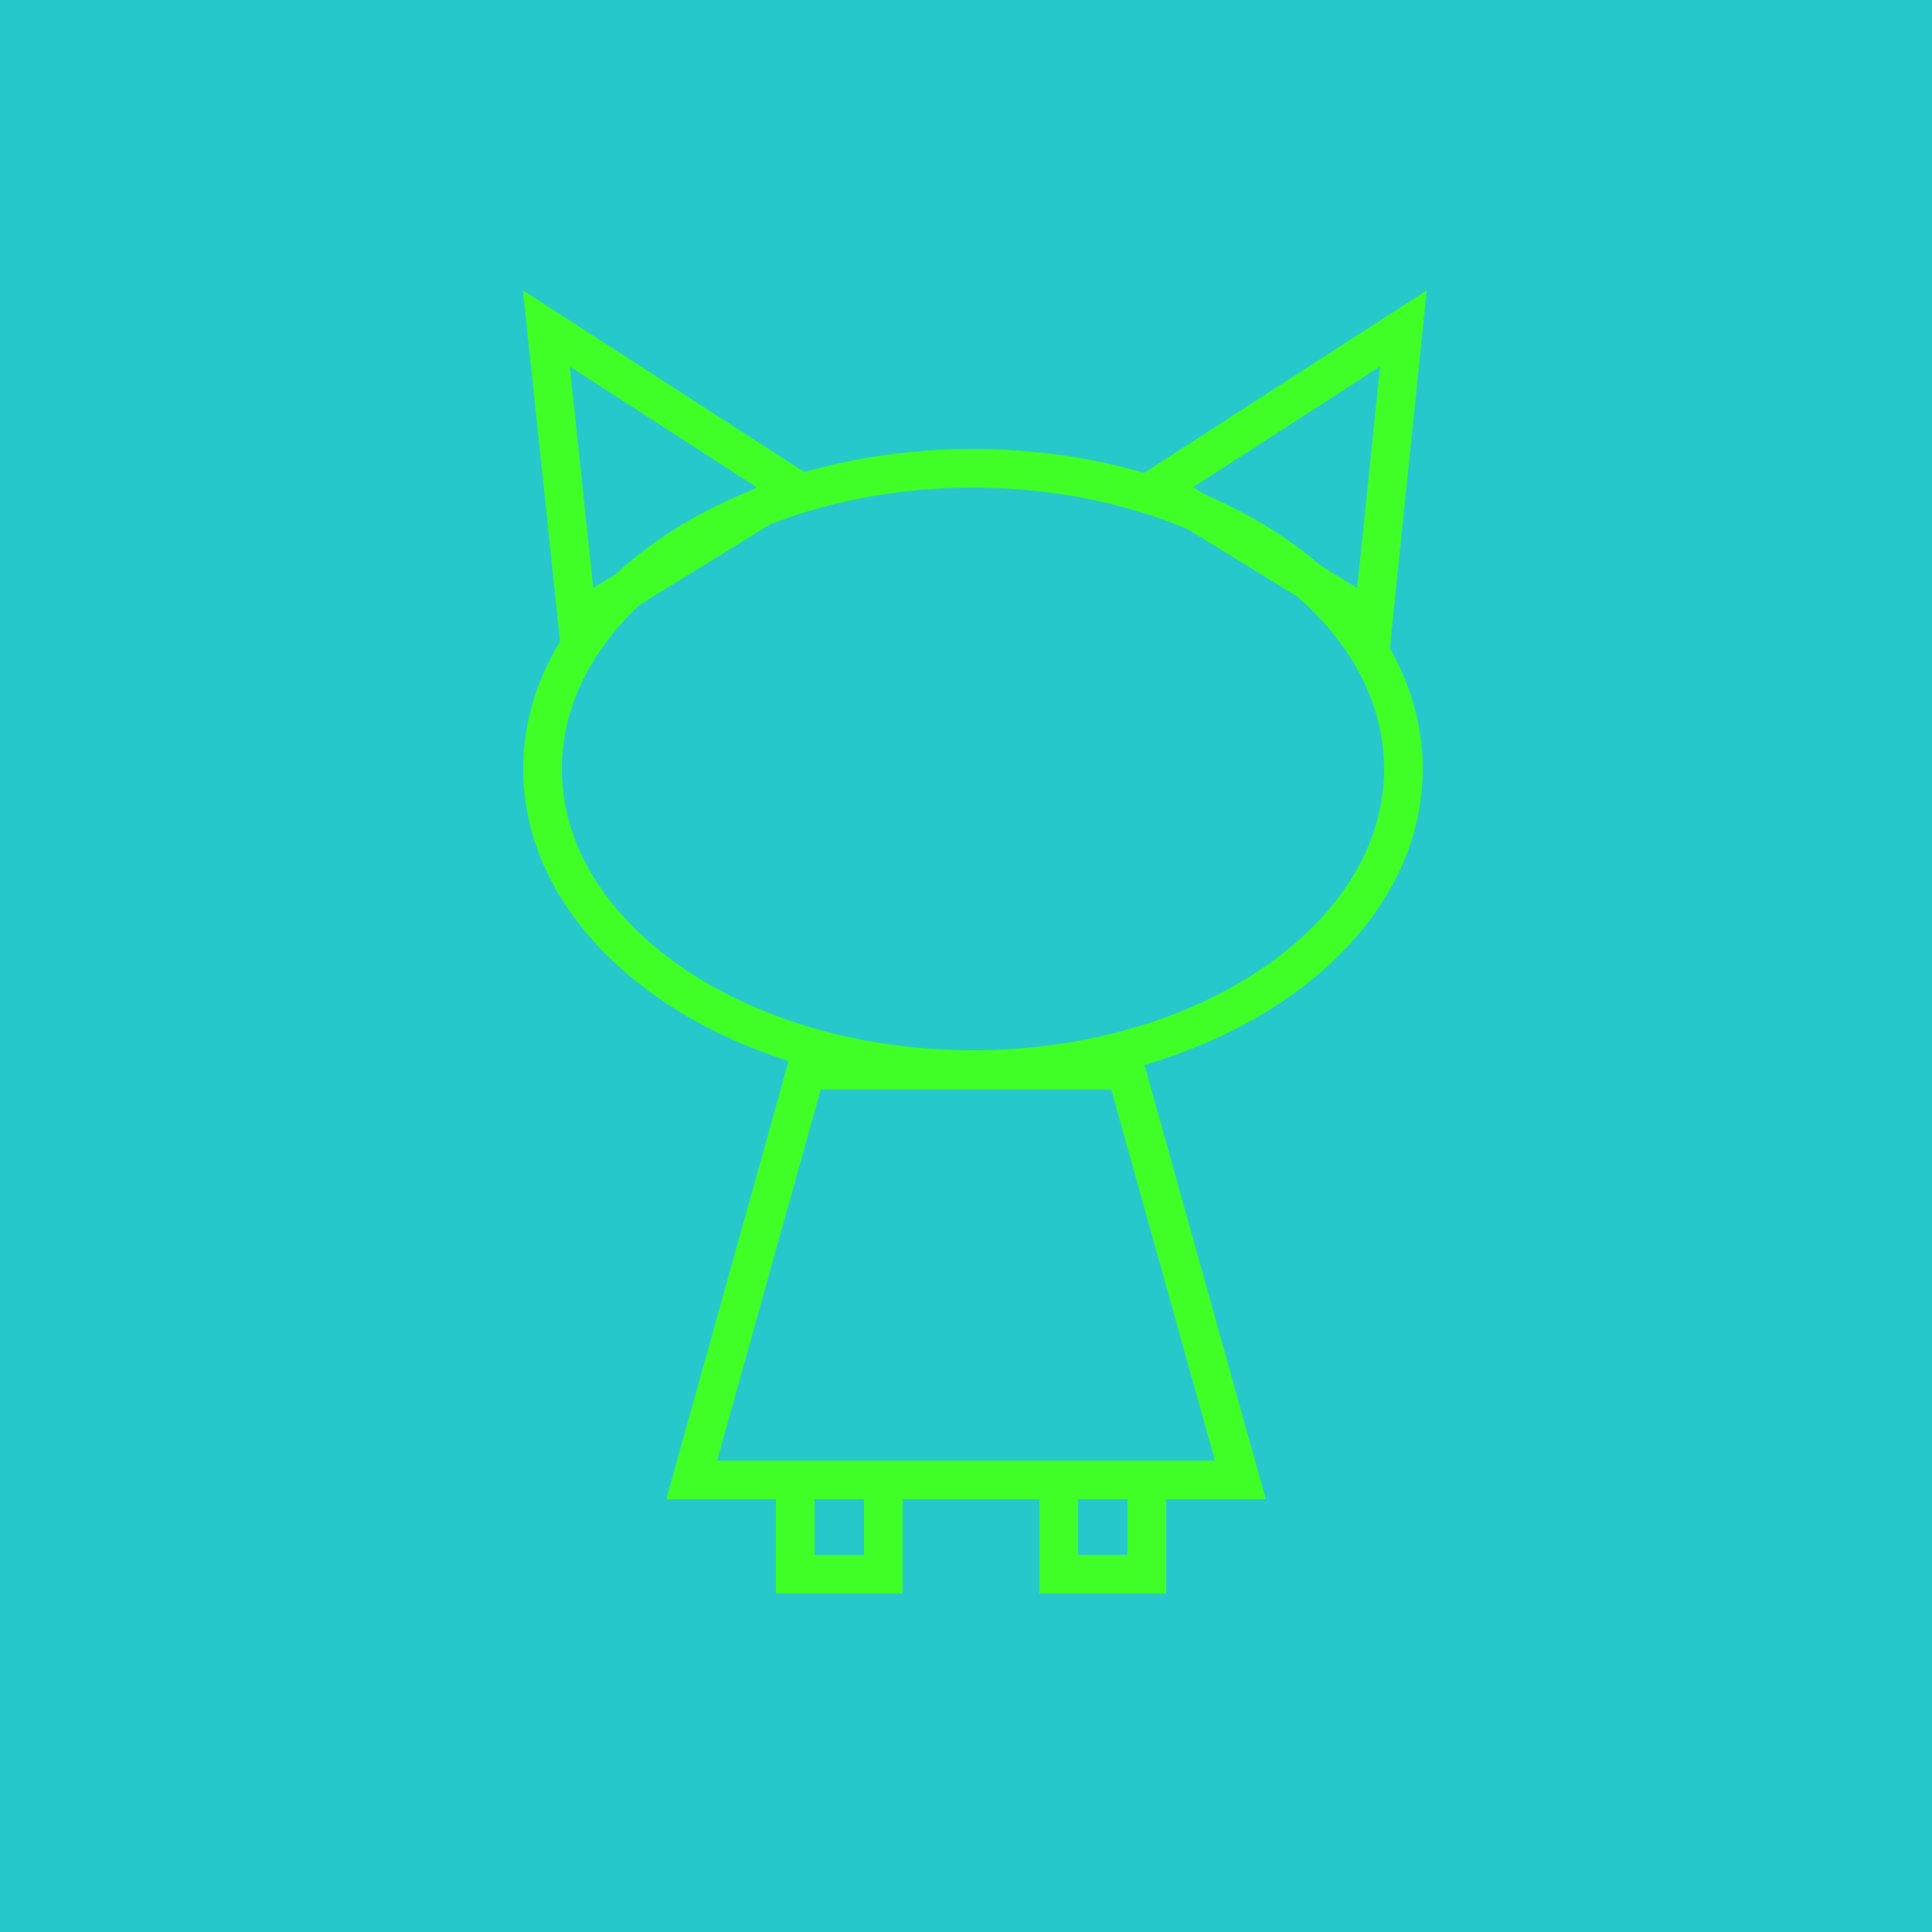
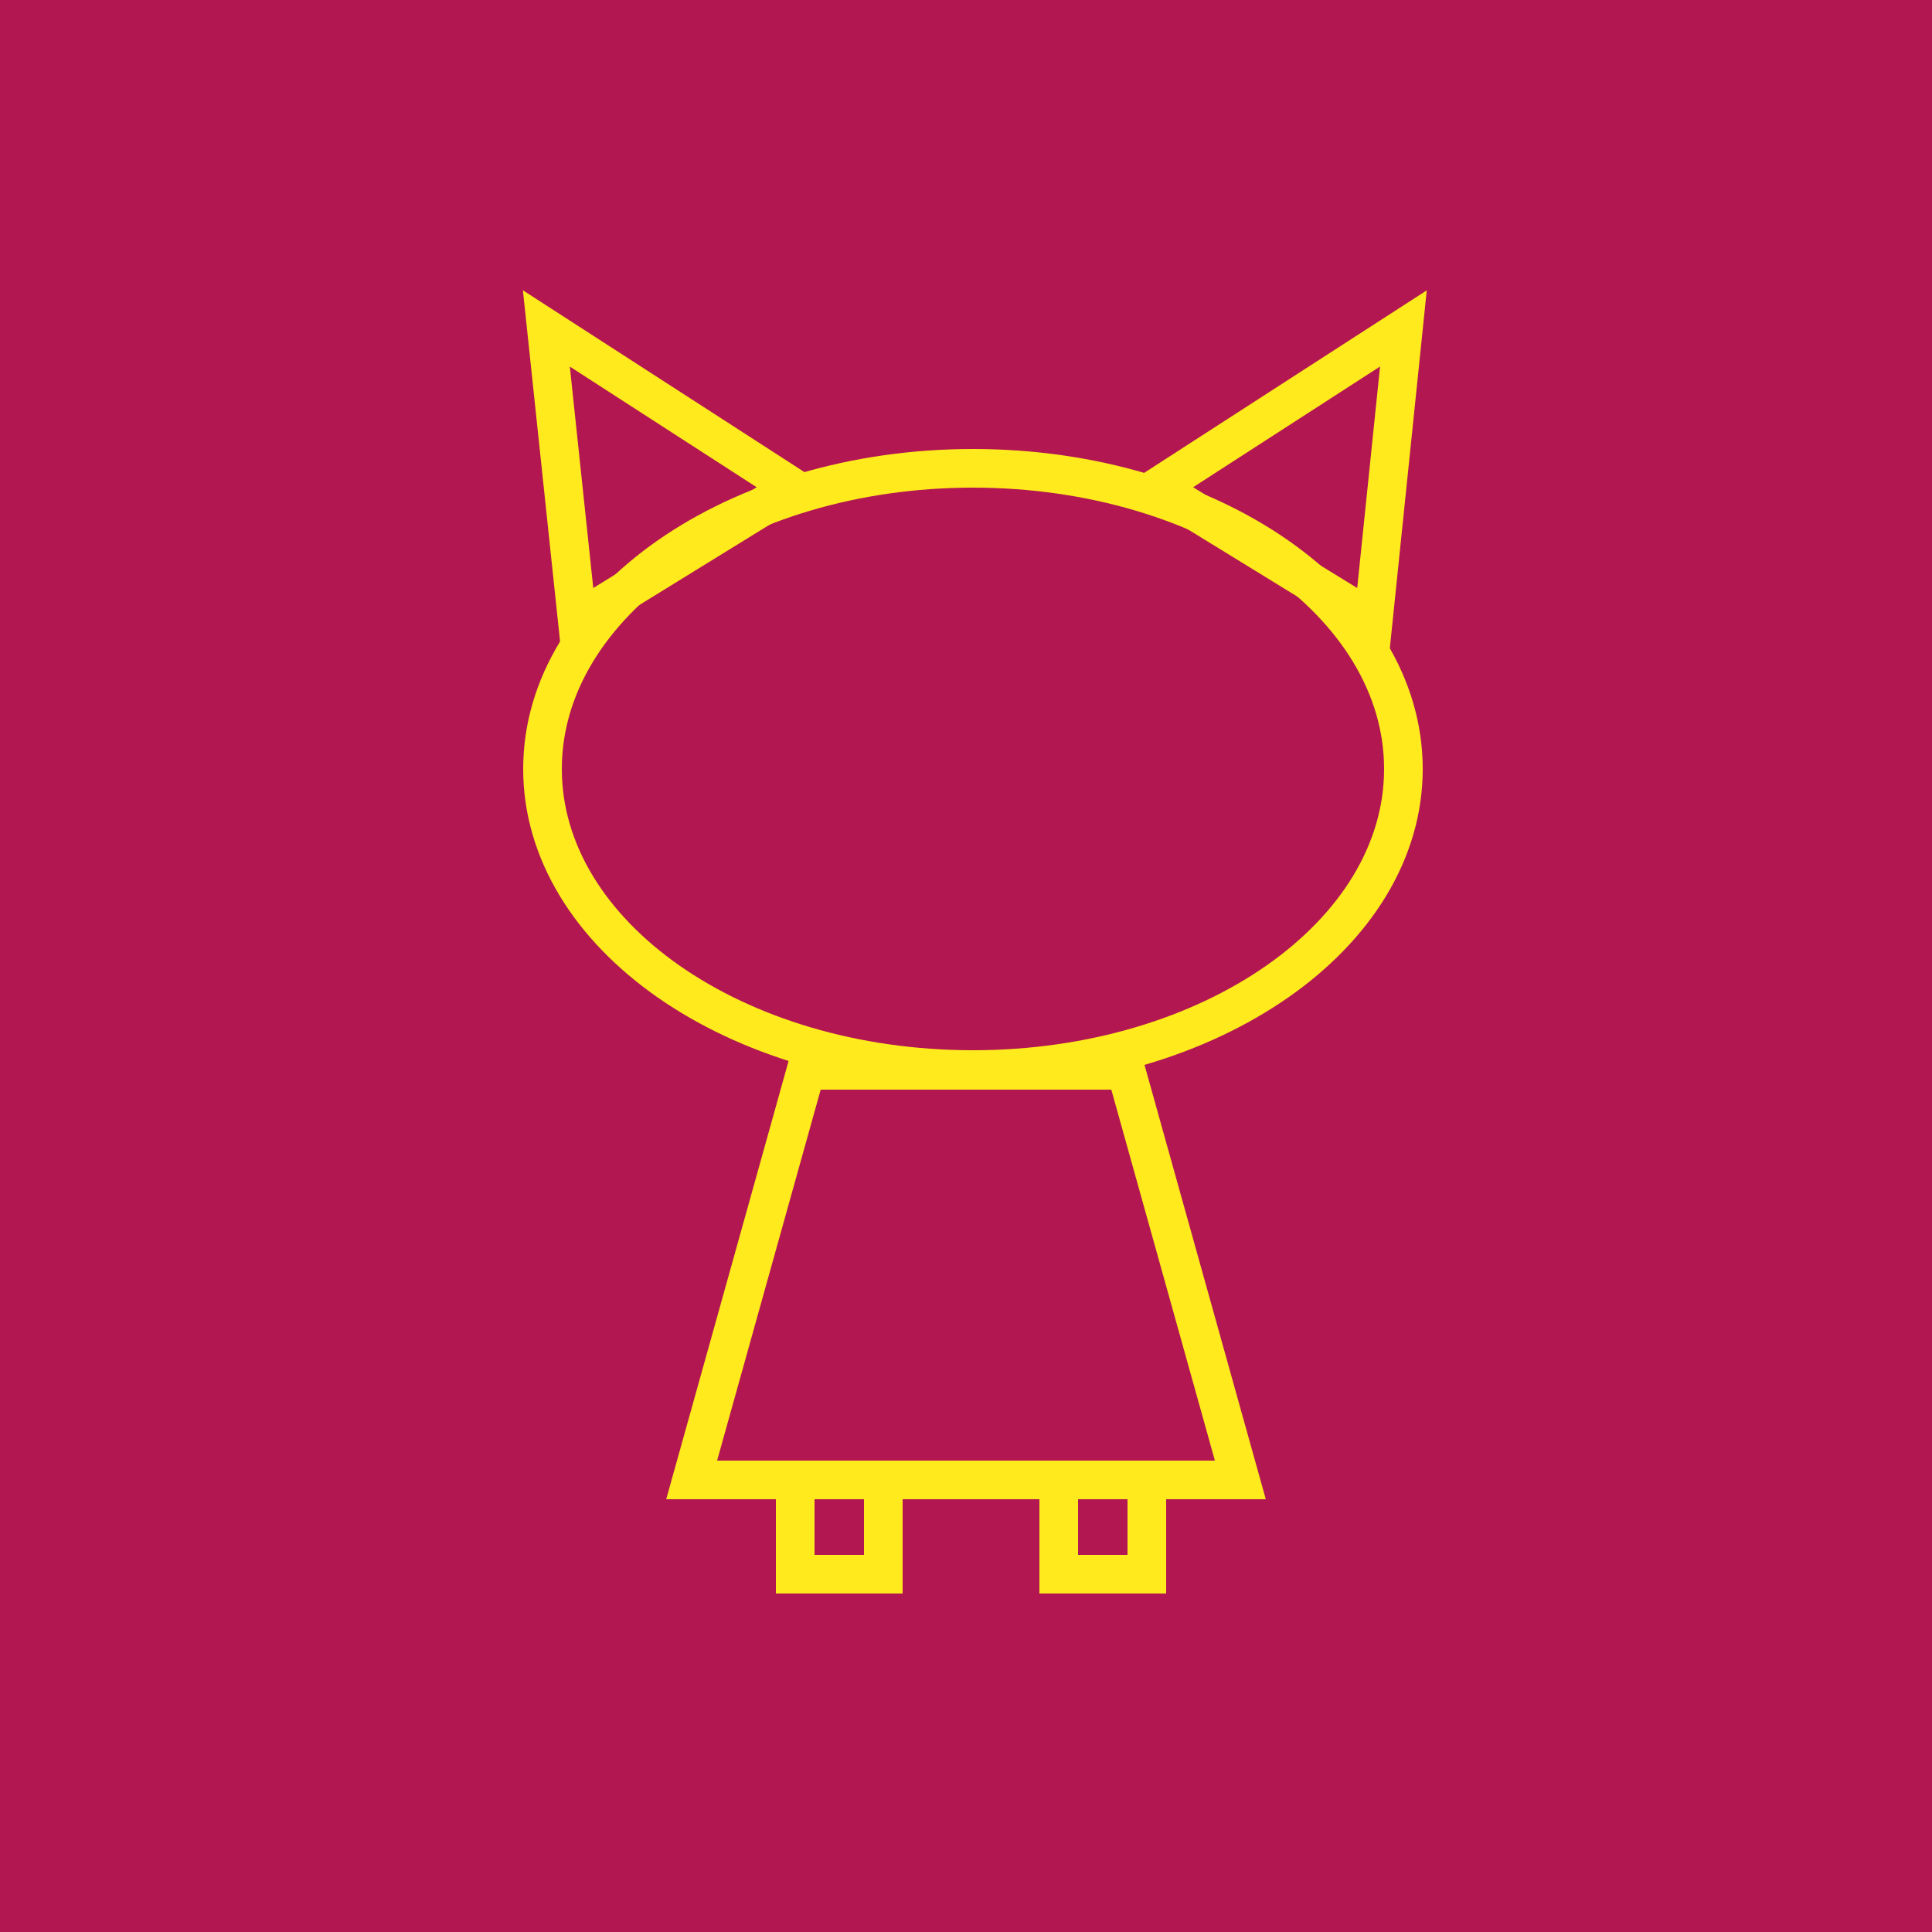
<svg xmlns="http://www.w3.org/2000/svg" version="1.1" id="Layer_1" x="0px" y="0px" viewBox="0 0 250 250" style="enable-background:new 0 0 250 250;" xml:space="preserve">
  <style type="text/css">
- 	.st0{fill:#27C8CC;}
- 	.st1{fill:none;stroke:#3FFF27;stroke-width:5;stroke-miterlimit:10;}
+ 	.st0{fill:#B21752;stroke:#B21752;stroke-miterlimit:10;}
+ 	.st1{fill:none;stroke:#FFEA1D;stroke-width:5;stroke-miterlimit:10;}
</style>
  <rect y="0" class="st0" width="250" height="250" />
  <ellipse class="st1" cx="125.9" cy="99.5" rx="55.7" ry="38.9" />
  <polygon class="st1" points="74.7,80.3 70.7,42.5 102.6,63.1 " />
  <polygon class="st1" points="177.7,80.3 181.6,42.5 149.7,63.1 " />
  <polygon class="st1" points="89.5,191.5 104.3,138.5 145.7,138.5 160.5,191.5 " />
  <rect x="102.9" y="191.5" class="st1" width="11.4" height="12.2" />
  <rect x="137" y="191.5" class="st1" width="11.4" height="12.2" />
</svg>
